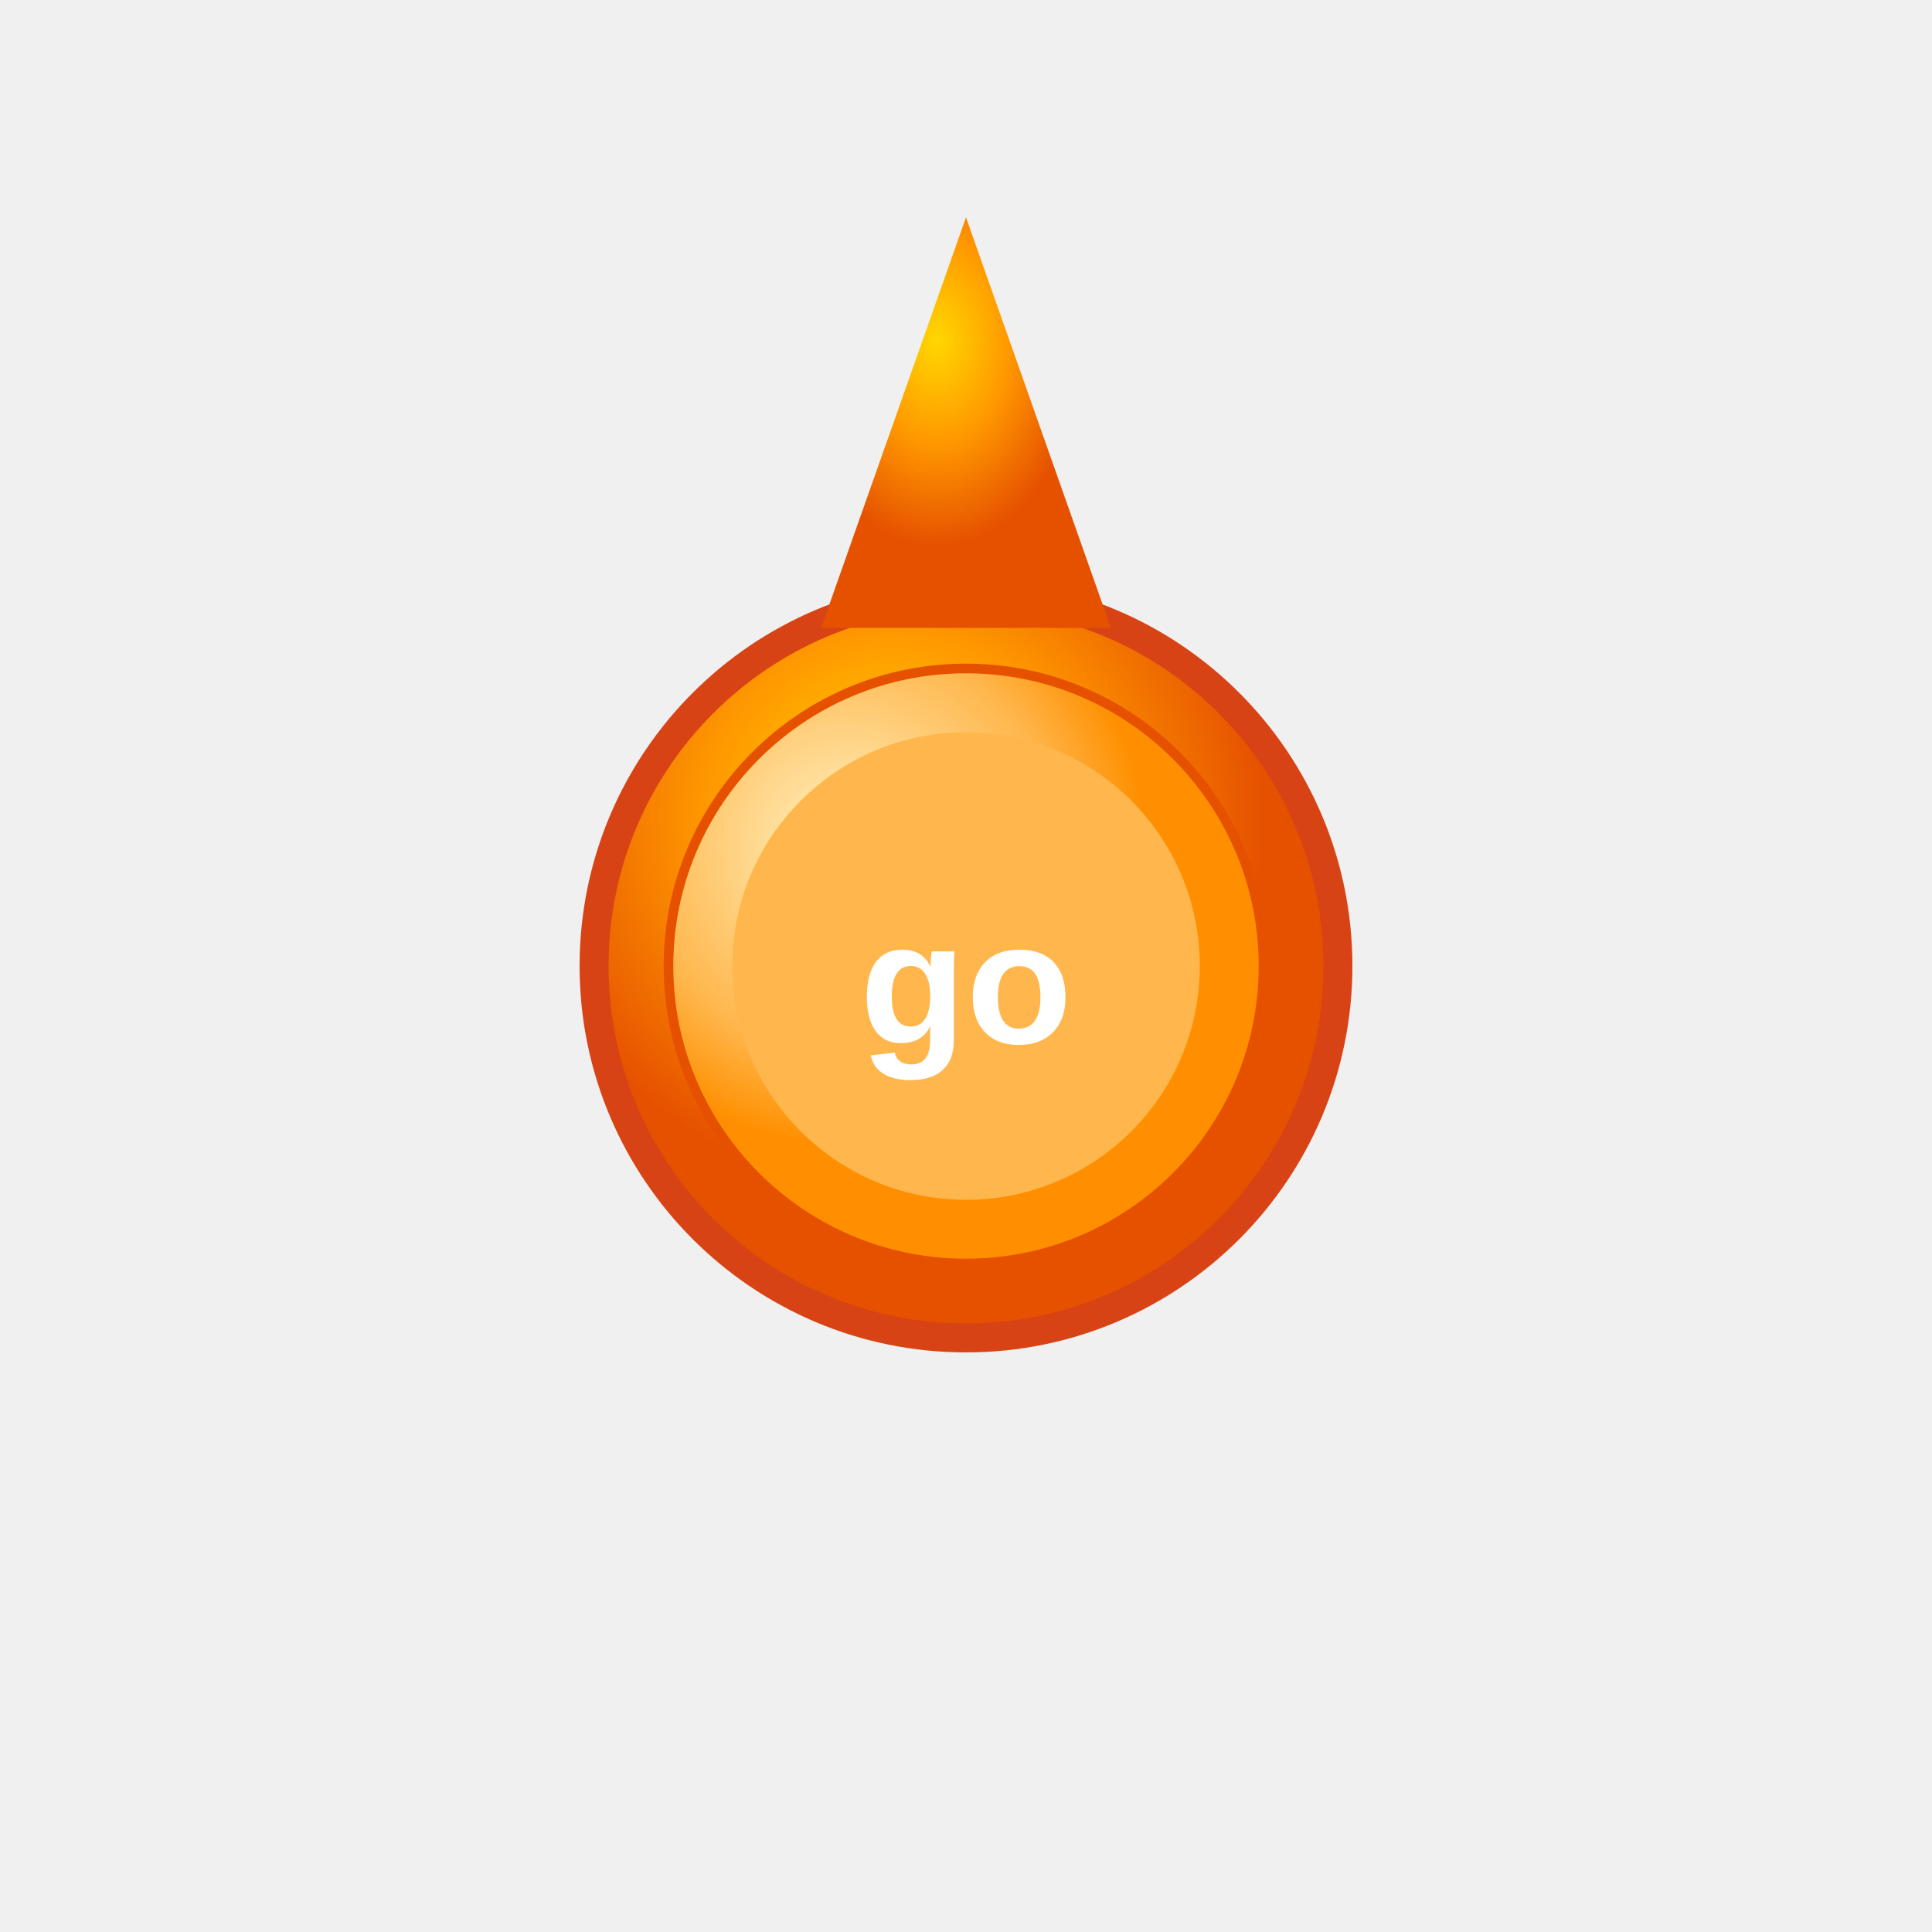
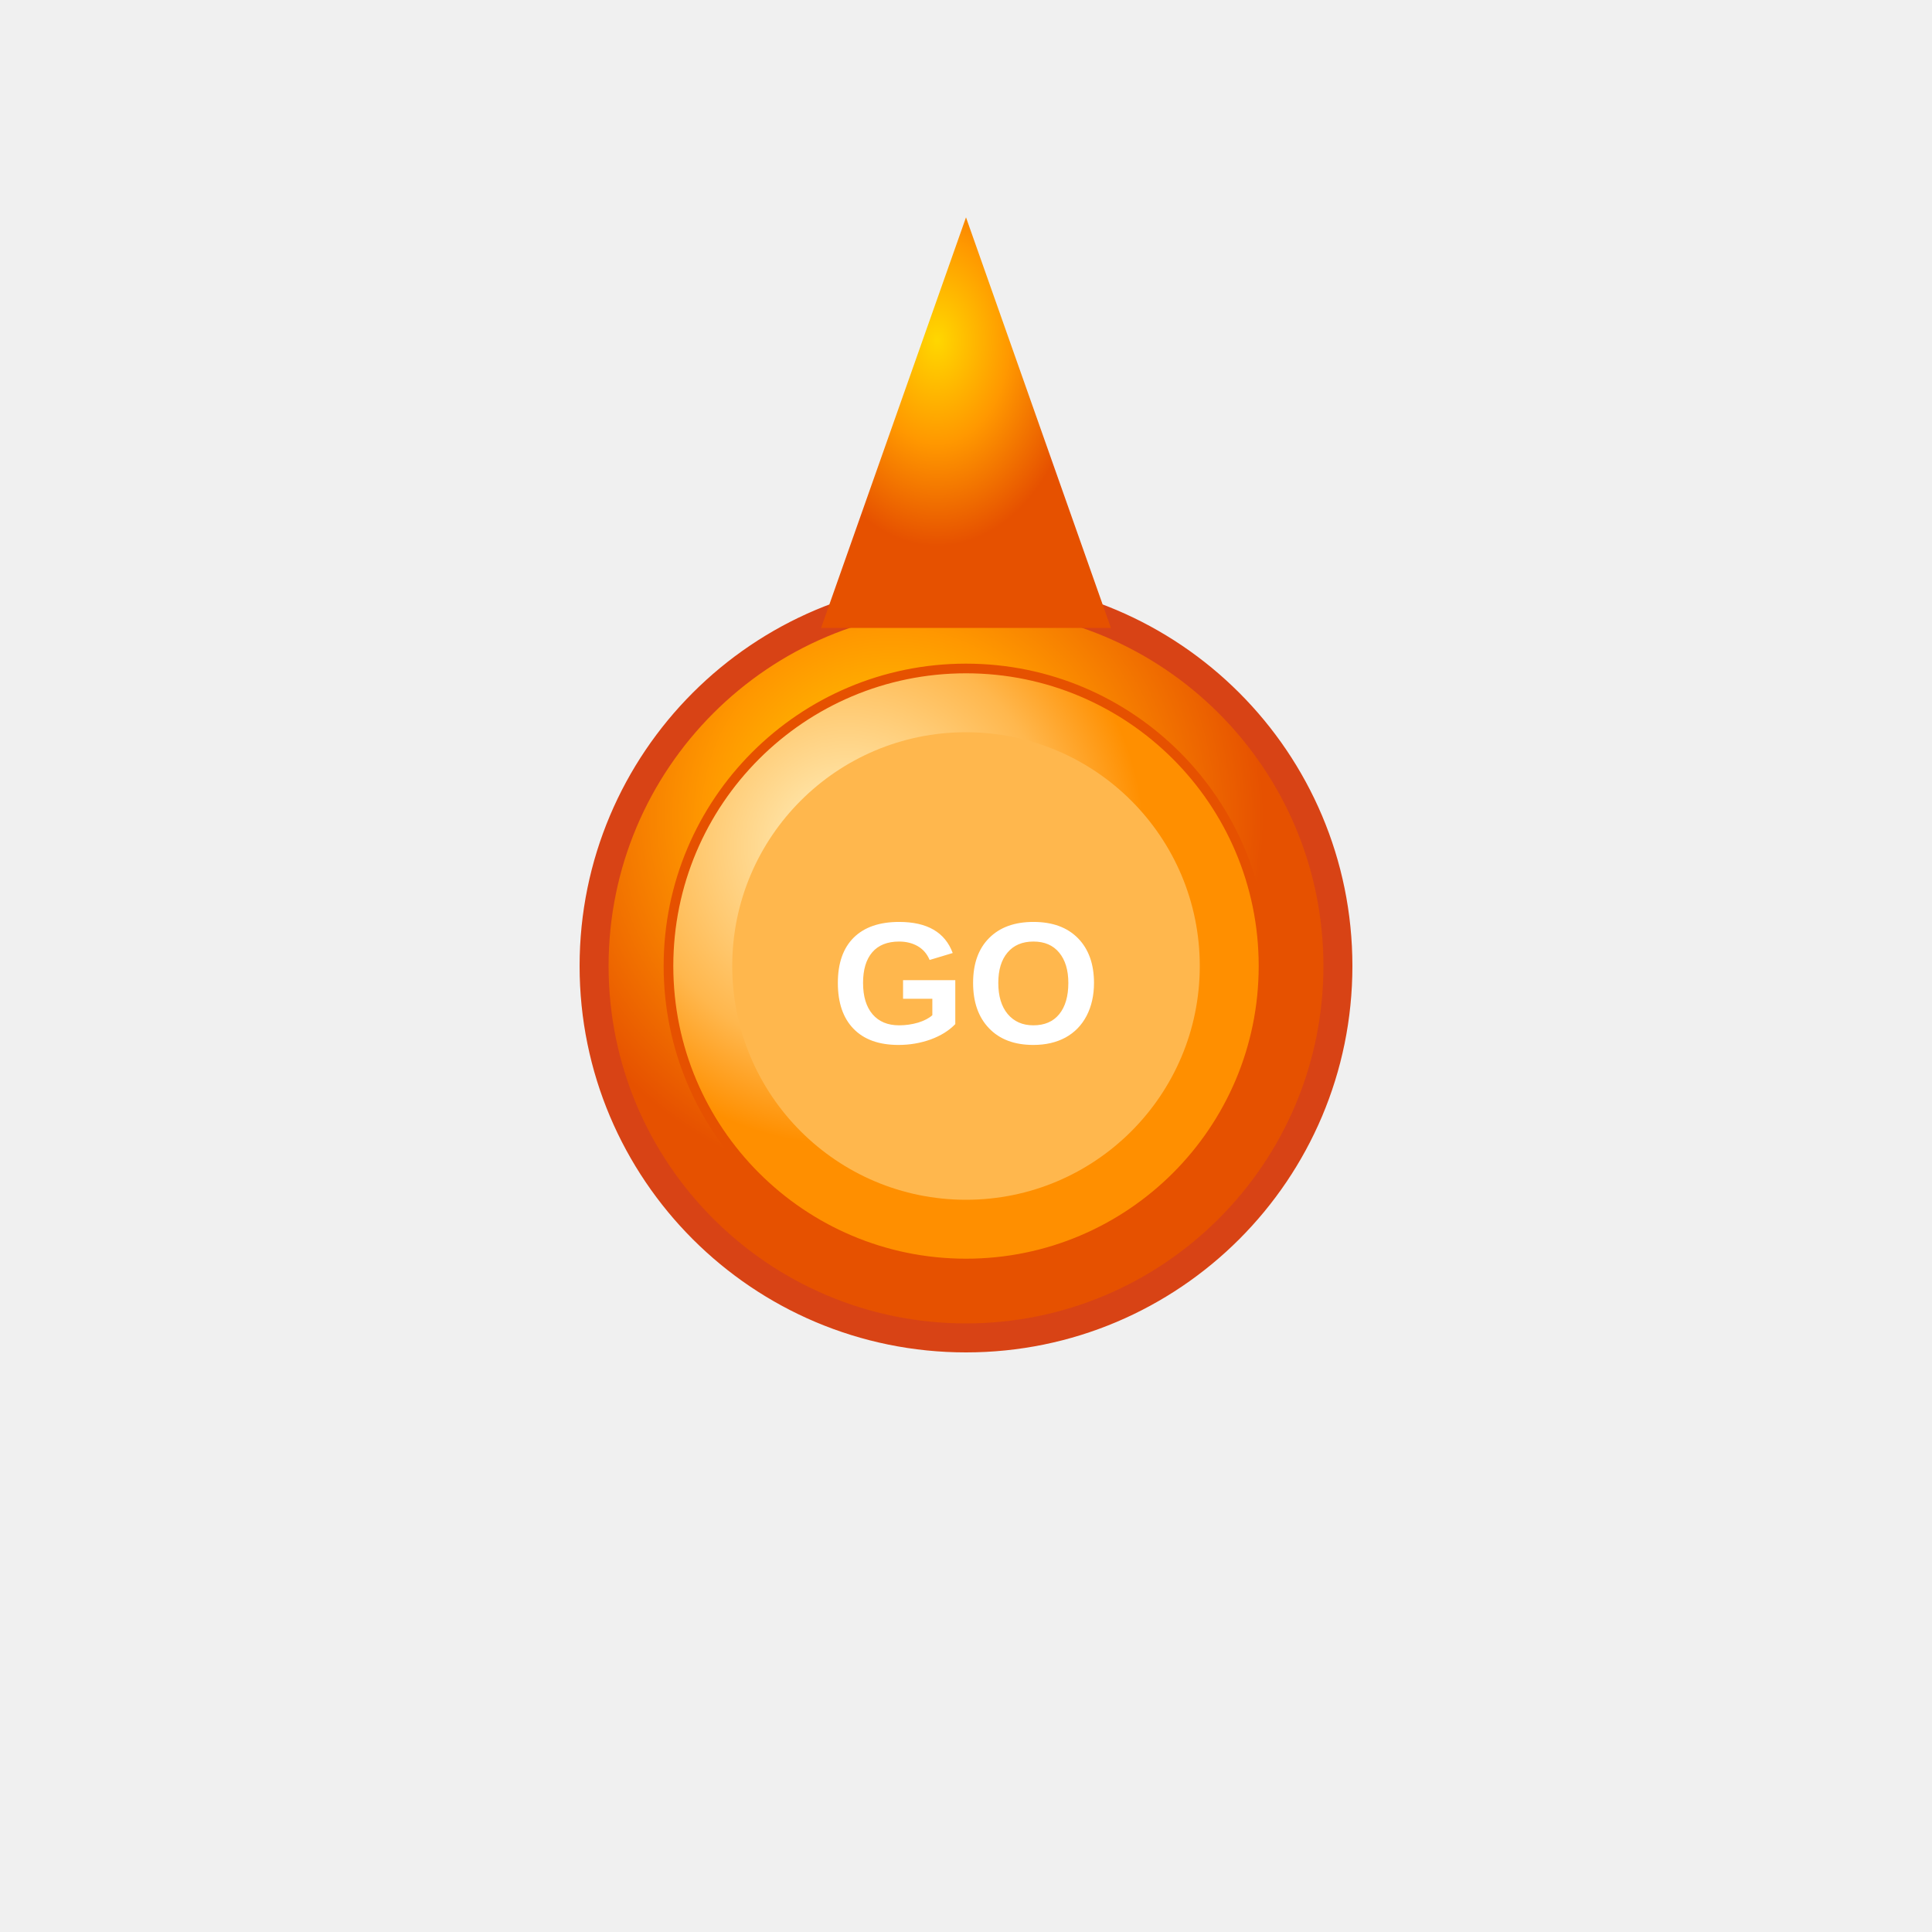
<svg xmlns="http://www.w3.org/2000/svg" width="200" height="200" viewBox="0 0 200 200">
  <defs>
    <radialGradient id="goldGradient" cx="40%" cy="30%">
      <stop offset="0%" style="stop-color:#FFD700;stop-opacity:1" />
      <stop offset="50%" style="stop-color:#FF9800;stop-opacity:1" />
      <stop offset="100%" style="stop-color:#E65100;stop-opacity:1" />
    </radialGradient>
    <radialGradient id="innerGradient" cx="30%" cy="30%">
      <stop offset="0%" style="stop-color:#FFF3C4;stop-opacity:1" />
      <stop offset="70%" style="stop-color:#FFB74D;stop-opacity:1" />
      <stop offset="100%" style="stop-color:#FF8F00;stop-opacity:1" />
    </radialGradient>
  </defs>
  <circle cx="100" cy="100" r="38.5" fill="url(#goldGradient)" stroke="#D84315" stroke-width="3" />
  <circle cx="100" cy="100" r="30.8" fill="url(#innerGradient)" stroke="#E65100" stroke-width="1" />
  <circle cx="100" cy="100" r="24.2" fill="#FFB74D" stroke="none" />
  <path d="M85 65 L100 22.5 L115 65 Z" fill="url(#goldGradient)" stroke="none" />
-   <text x="100" y="108" font-family="Arial, sans-serif" font-size="18" font-weight="bold" fill="white" text-anchor="middle" style="text-shadow: 1px 1px 2px rgba(0,0,0,0.7);">go</text>
+   <text x="100" y="108" font-family="Arial, sans-serif" font-size="18" font-weight="bold" fill="white" text-anchor="middle" style="text-shadow: 1px 1px 2px rgba(0,0,0,0.7);">GO</text>
</svg>
